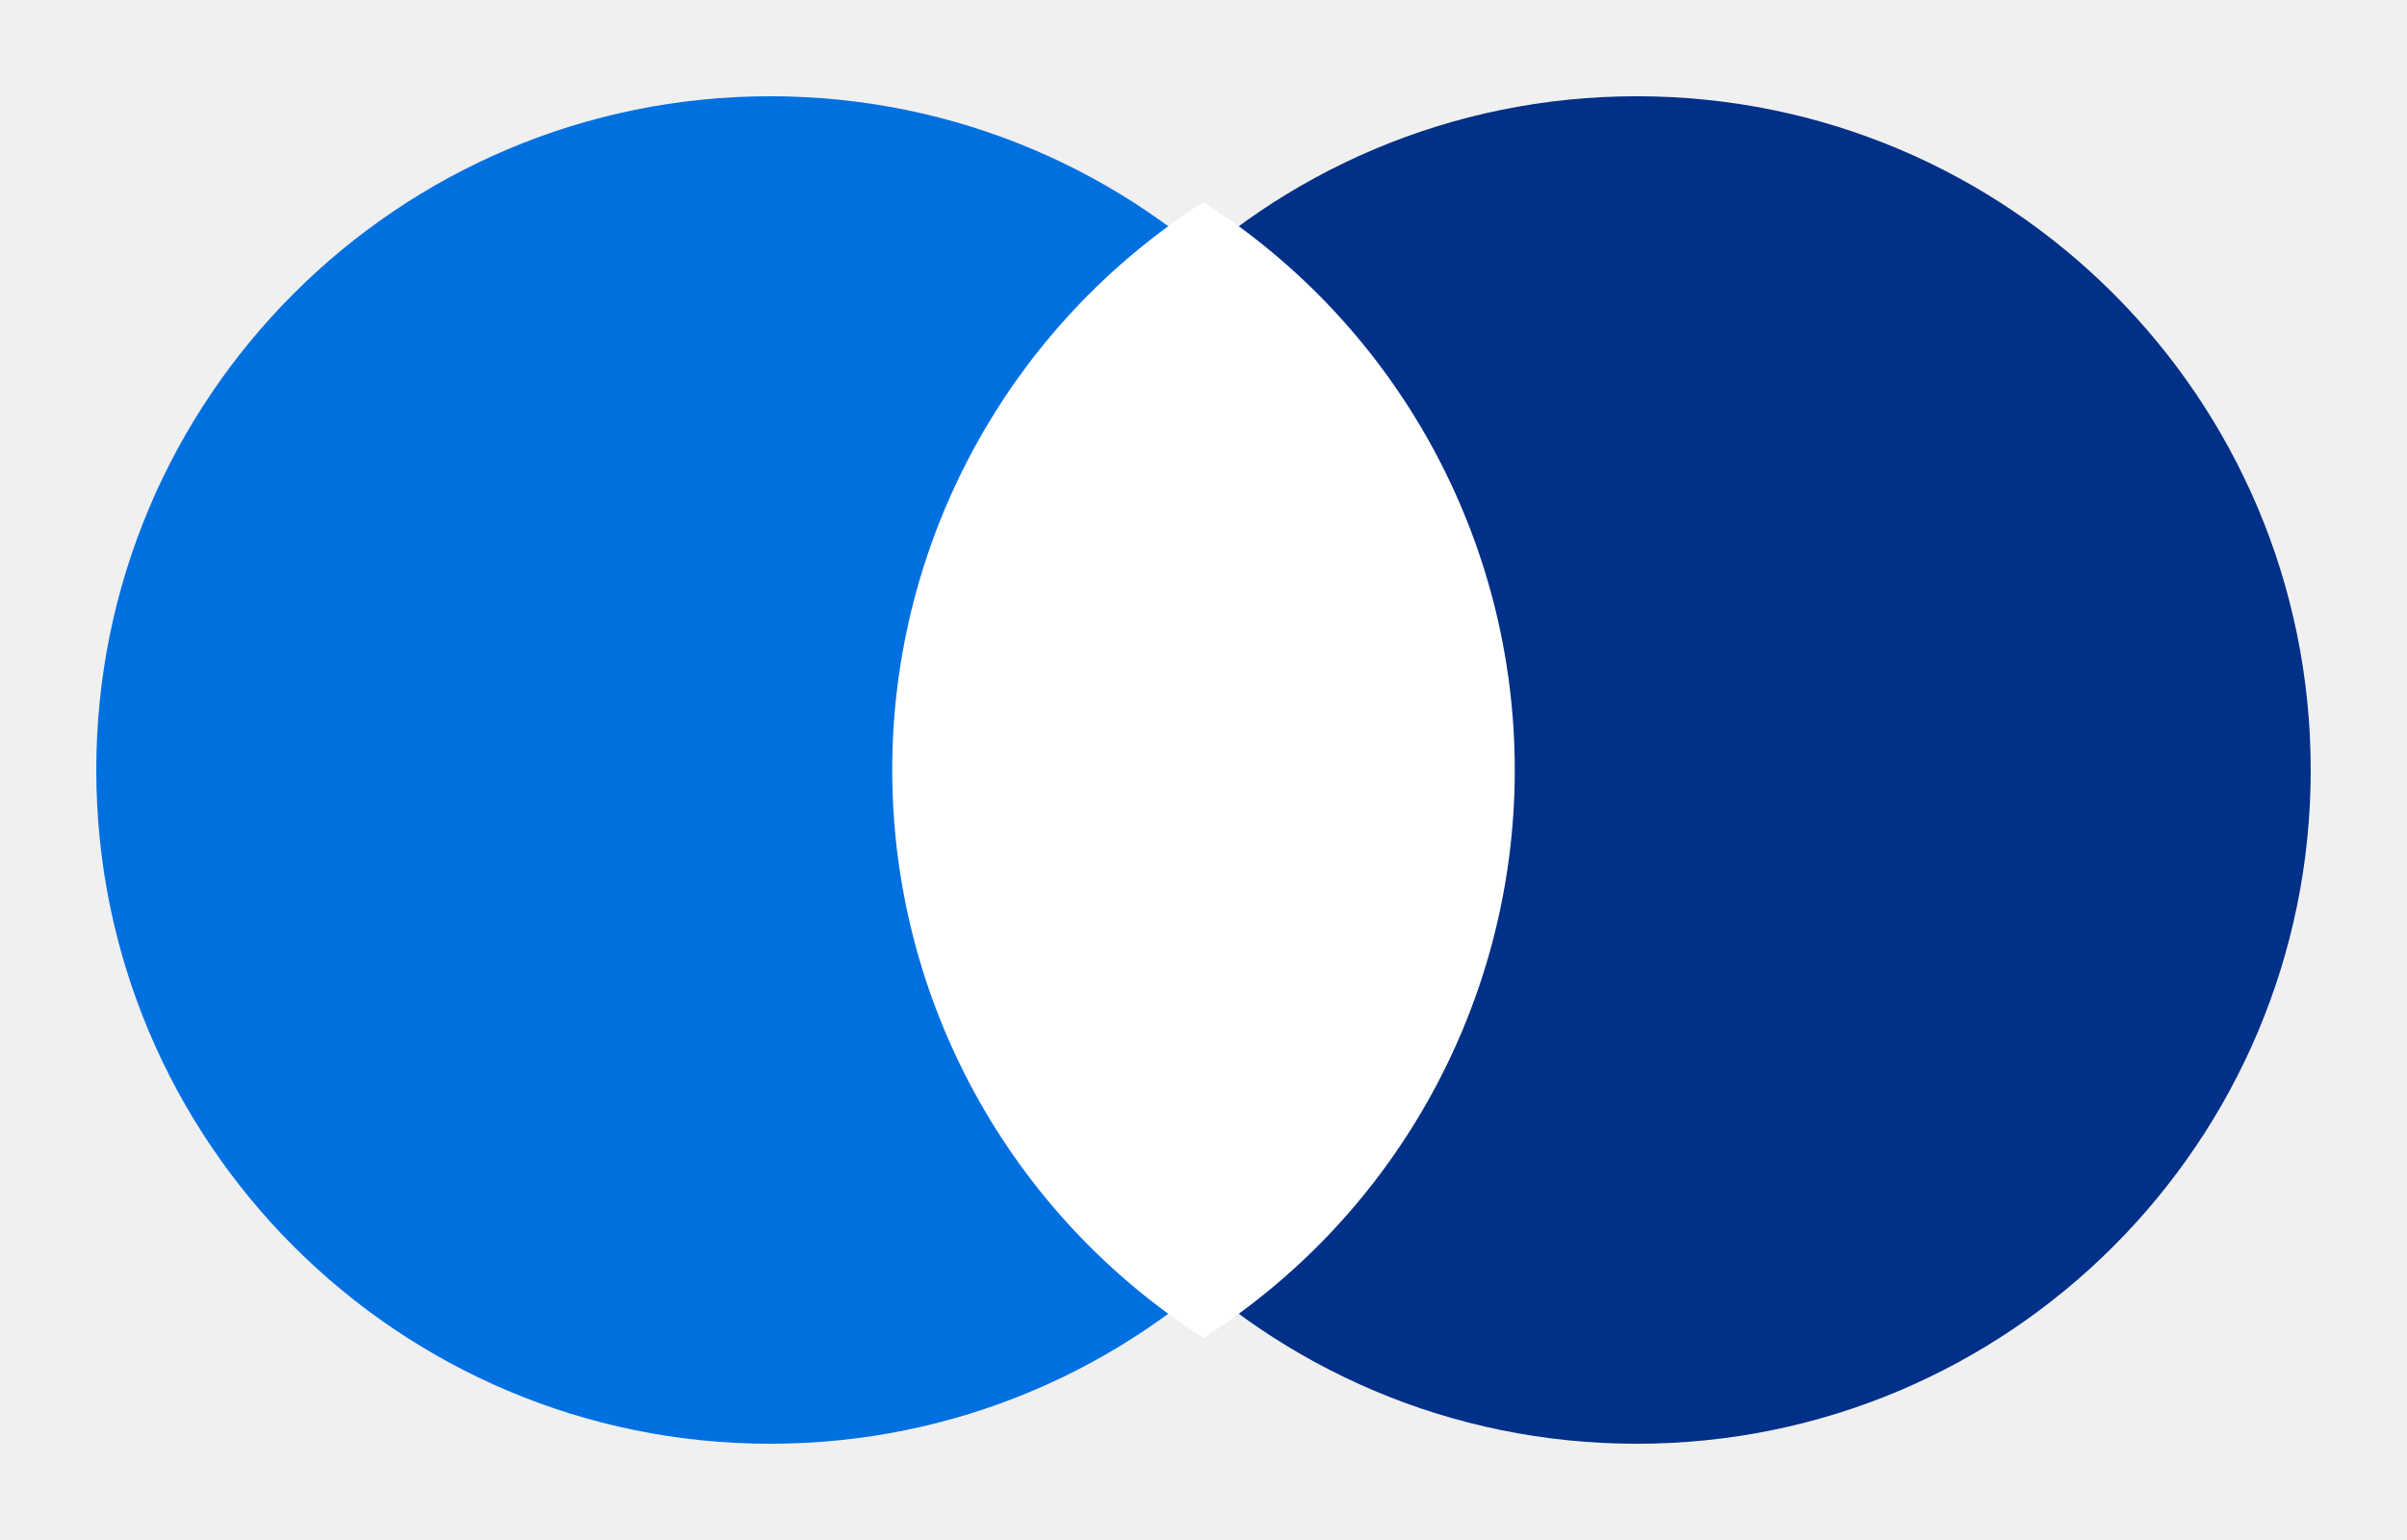
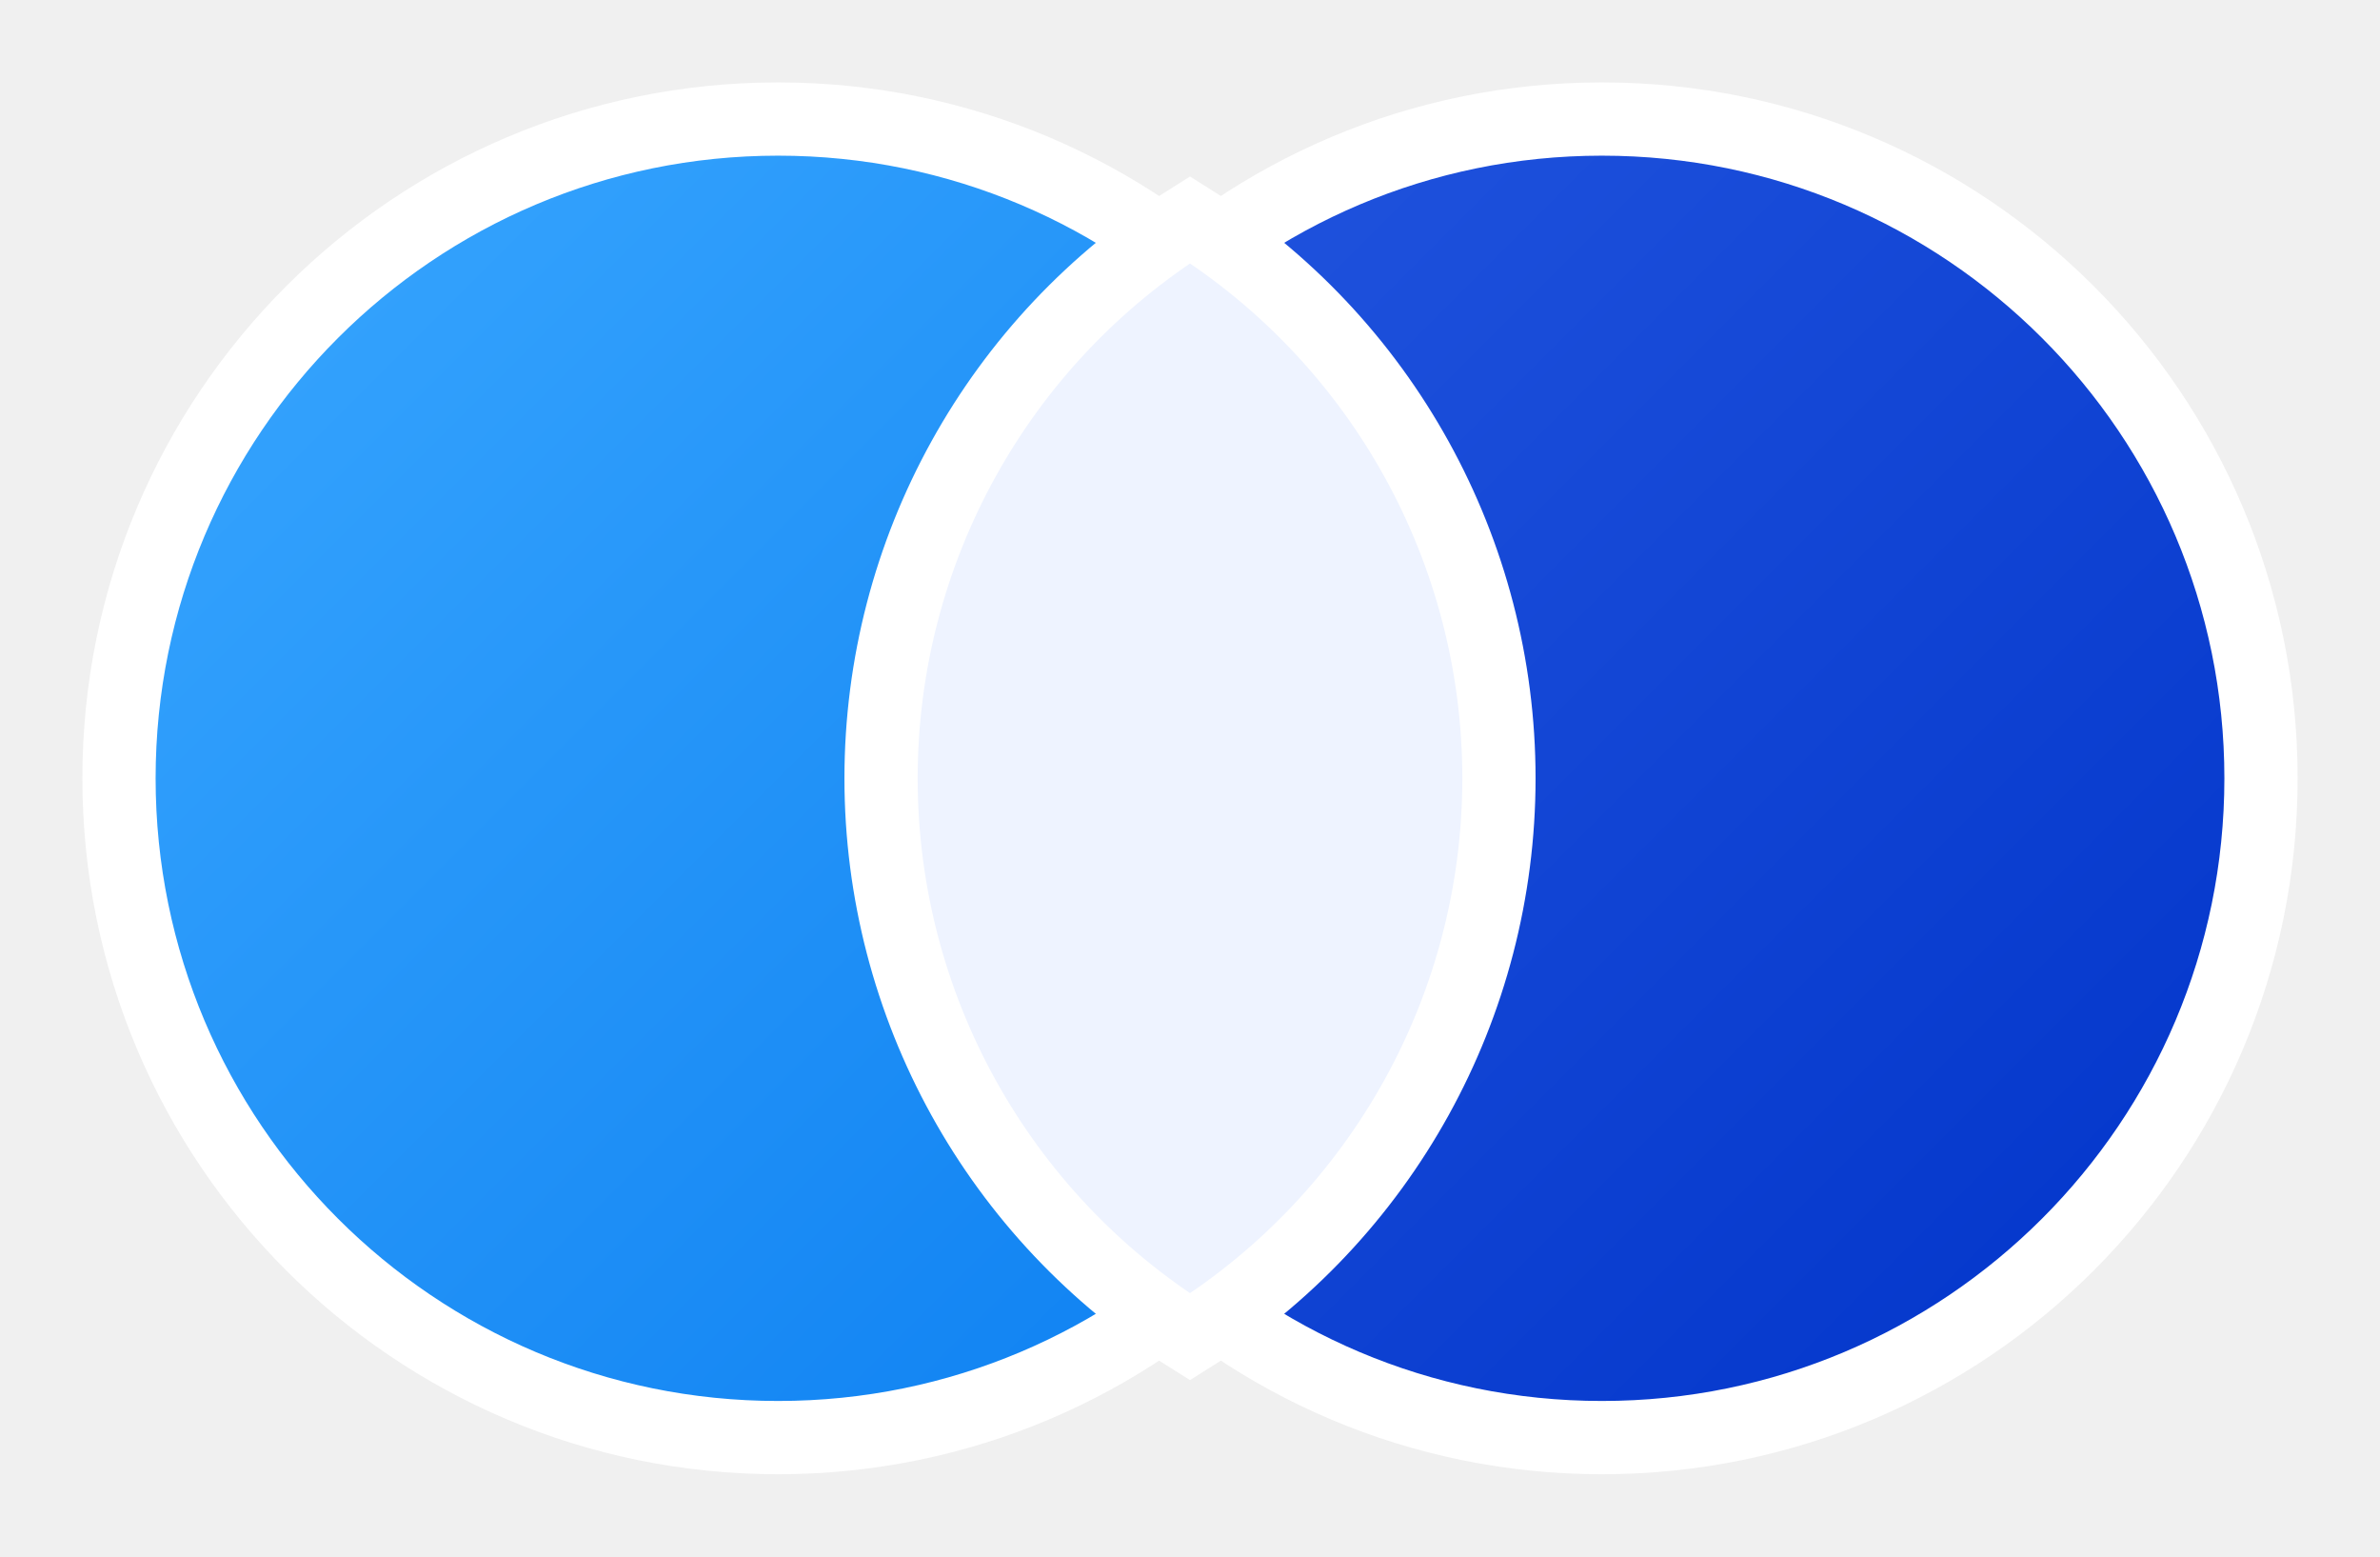
- <svg xmlns="http://www.w3.org/2000/svg" width="50" height="32" viewBox="0 0 50 32" fill="none">
-   <circle cx="16" cy="16" r="14" fill="#0070e0" />
-   <circle cx="34" cy="16" r="14" fill="#003087" />
-   <path d="M25 4.2a14 14 0 0 1 0 23.6 14 14 0 0 1 0-23.6Z" fill="#fff" />
+ <svg xmlns="http://www.w3.org/2000/svg" width="52" height="34" viewBox="-1 -1 52 34" fill="none">
+   <defs>
+     <linearGradient id="l" x1="0" y1="0" x2="1" y2="1">
+       <stop offset="0" stop-color="#3aa8ff" />
+       <stop offset="1" stop-color="#0a7df0" />
+     </linearGradient>
+     <linearGradient id="r" x1="0" y1="0" x2="1" y2="1">
+       <stop offset="0" stop-color="#2457e0" />
+       <stop offset="1" stop-color="#0033c9" />
+     </linearGradient>
+   </defs>
+   <circle cx="16" cy="16" r="14.4" fill="url(#l)" stroke="#fff" stroke-width="1.6" />
+   <circle cx="34" cy="16" r="14.4" fill="url(#r)" stroke="#fff" stroke-width="1.6" />
+   <path d="M25 3.8a14.4 14.4 0 0 1 0 24.4 14.4 14.4 0 0 1 0-24.4Z" fill="#eef3ff" stroke="#fff" stroke-width="1.6" />
</svg>
